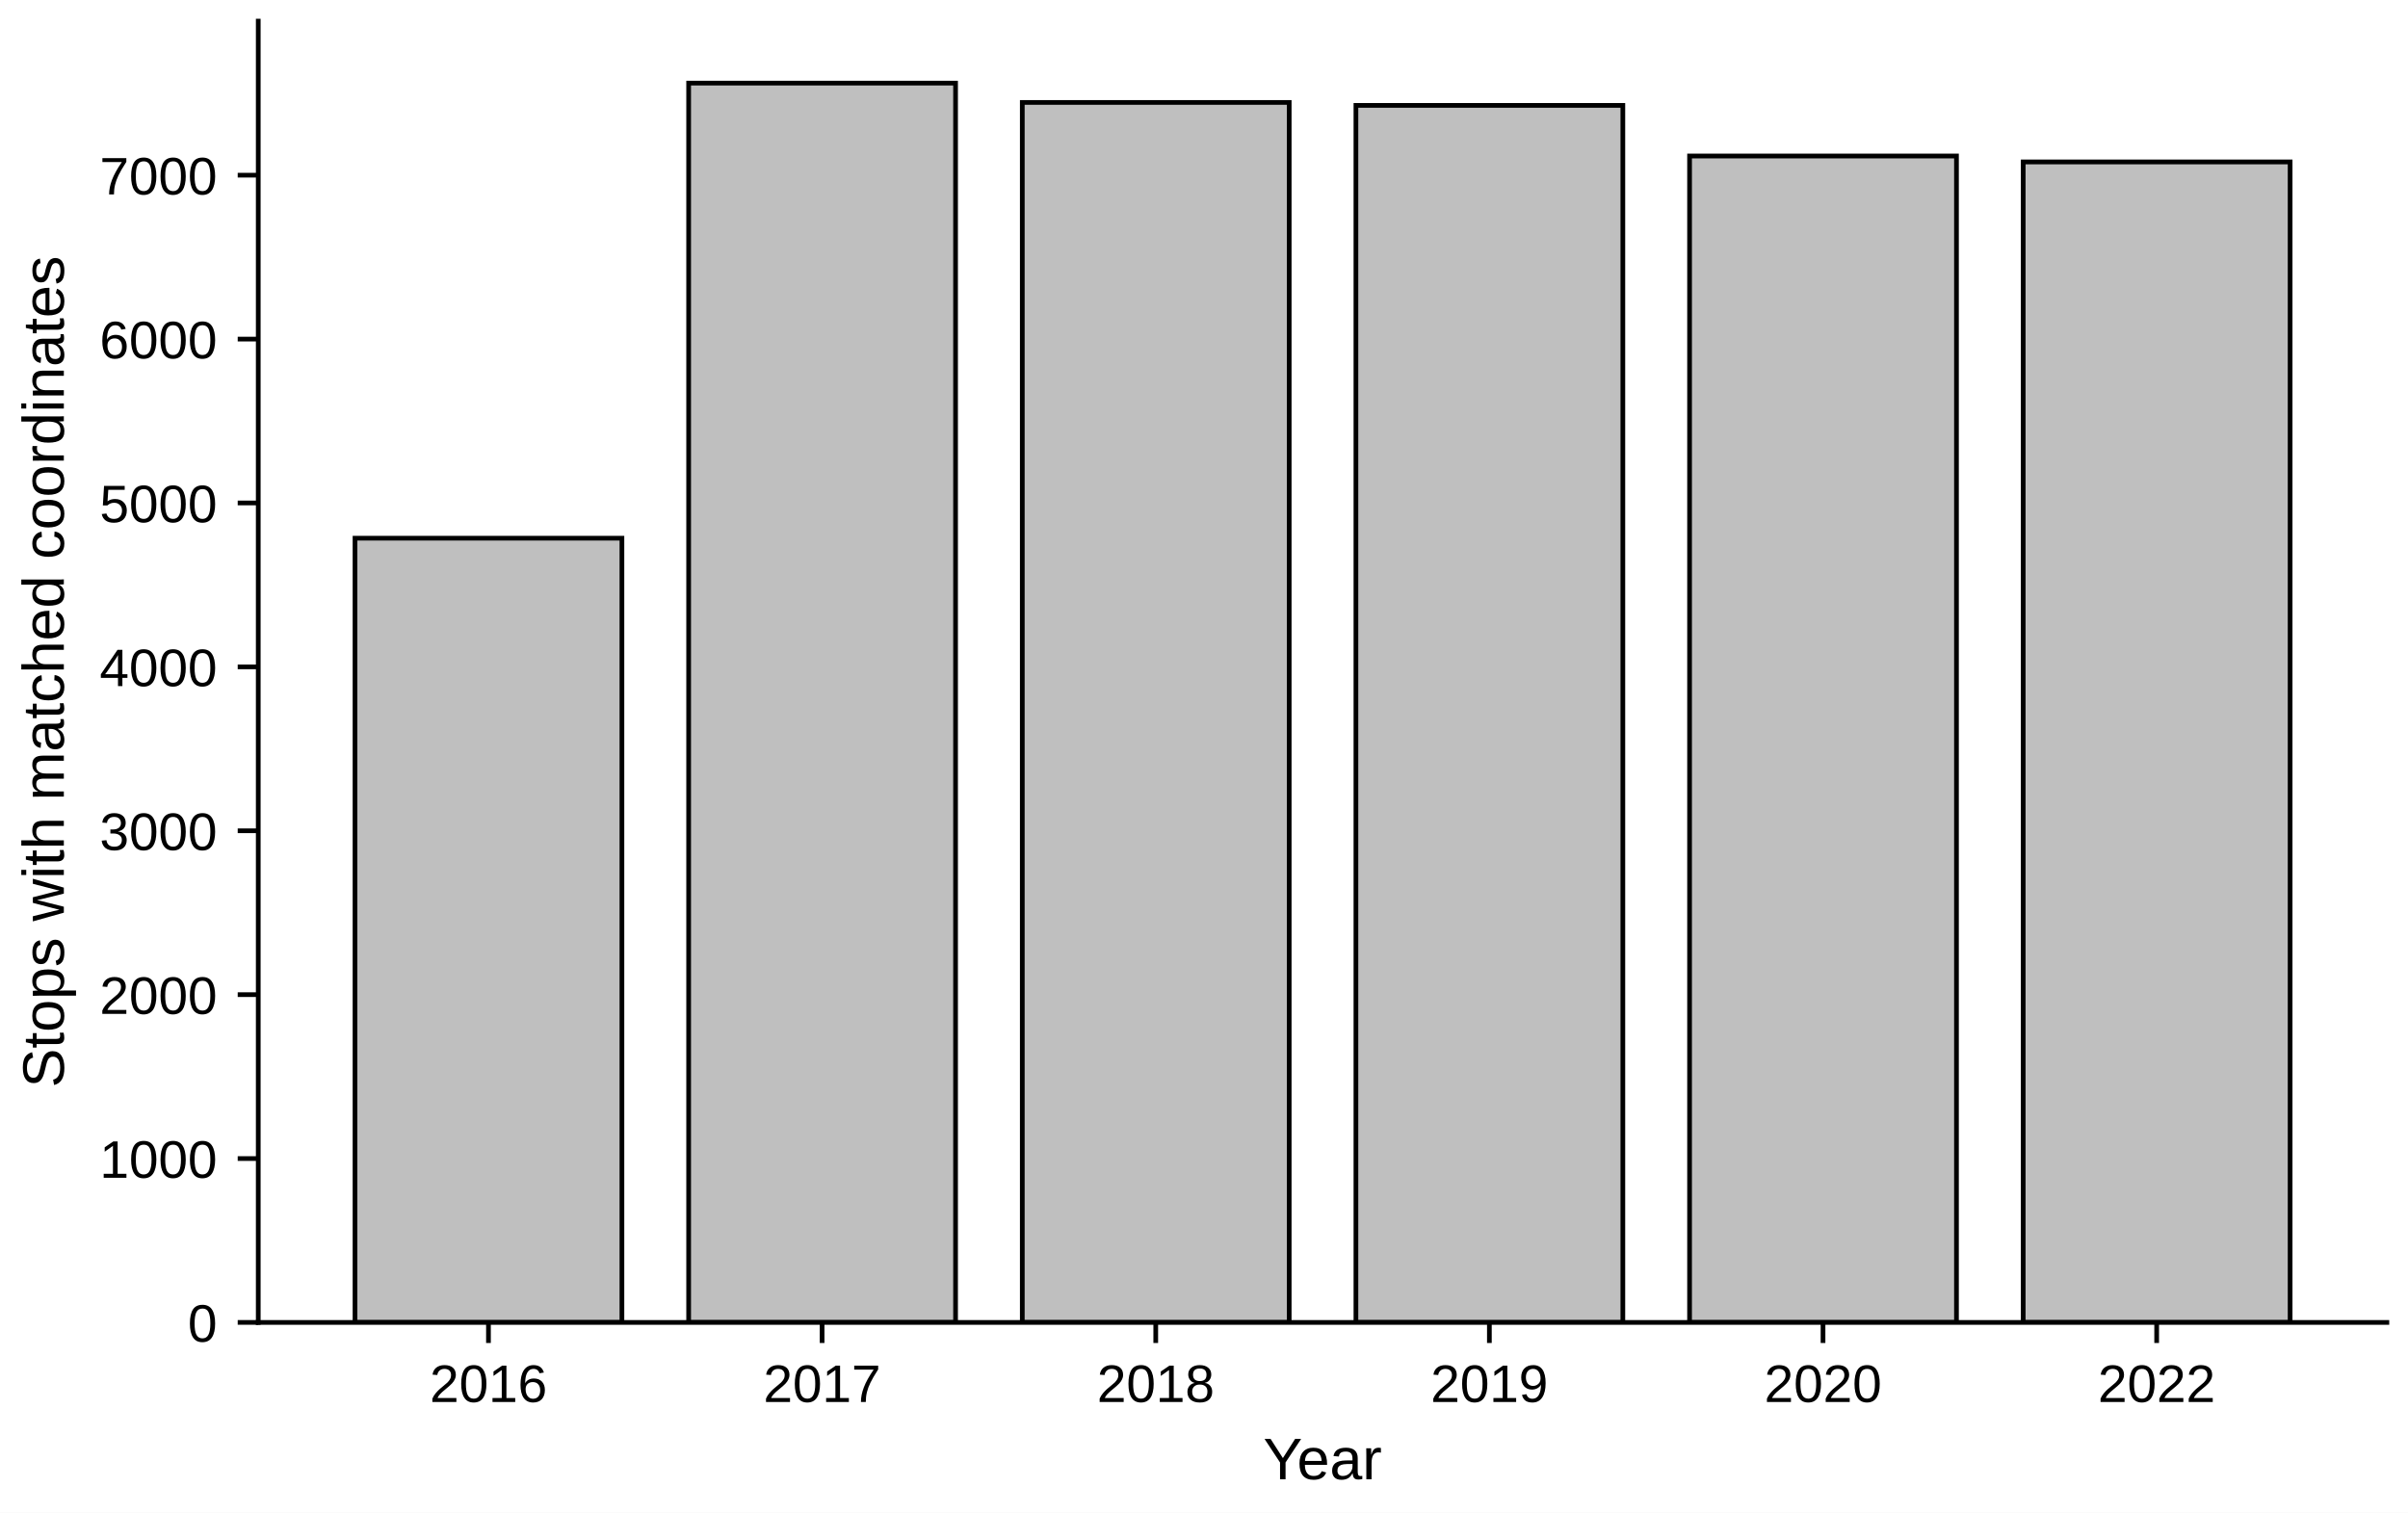
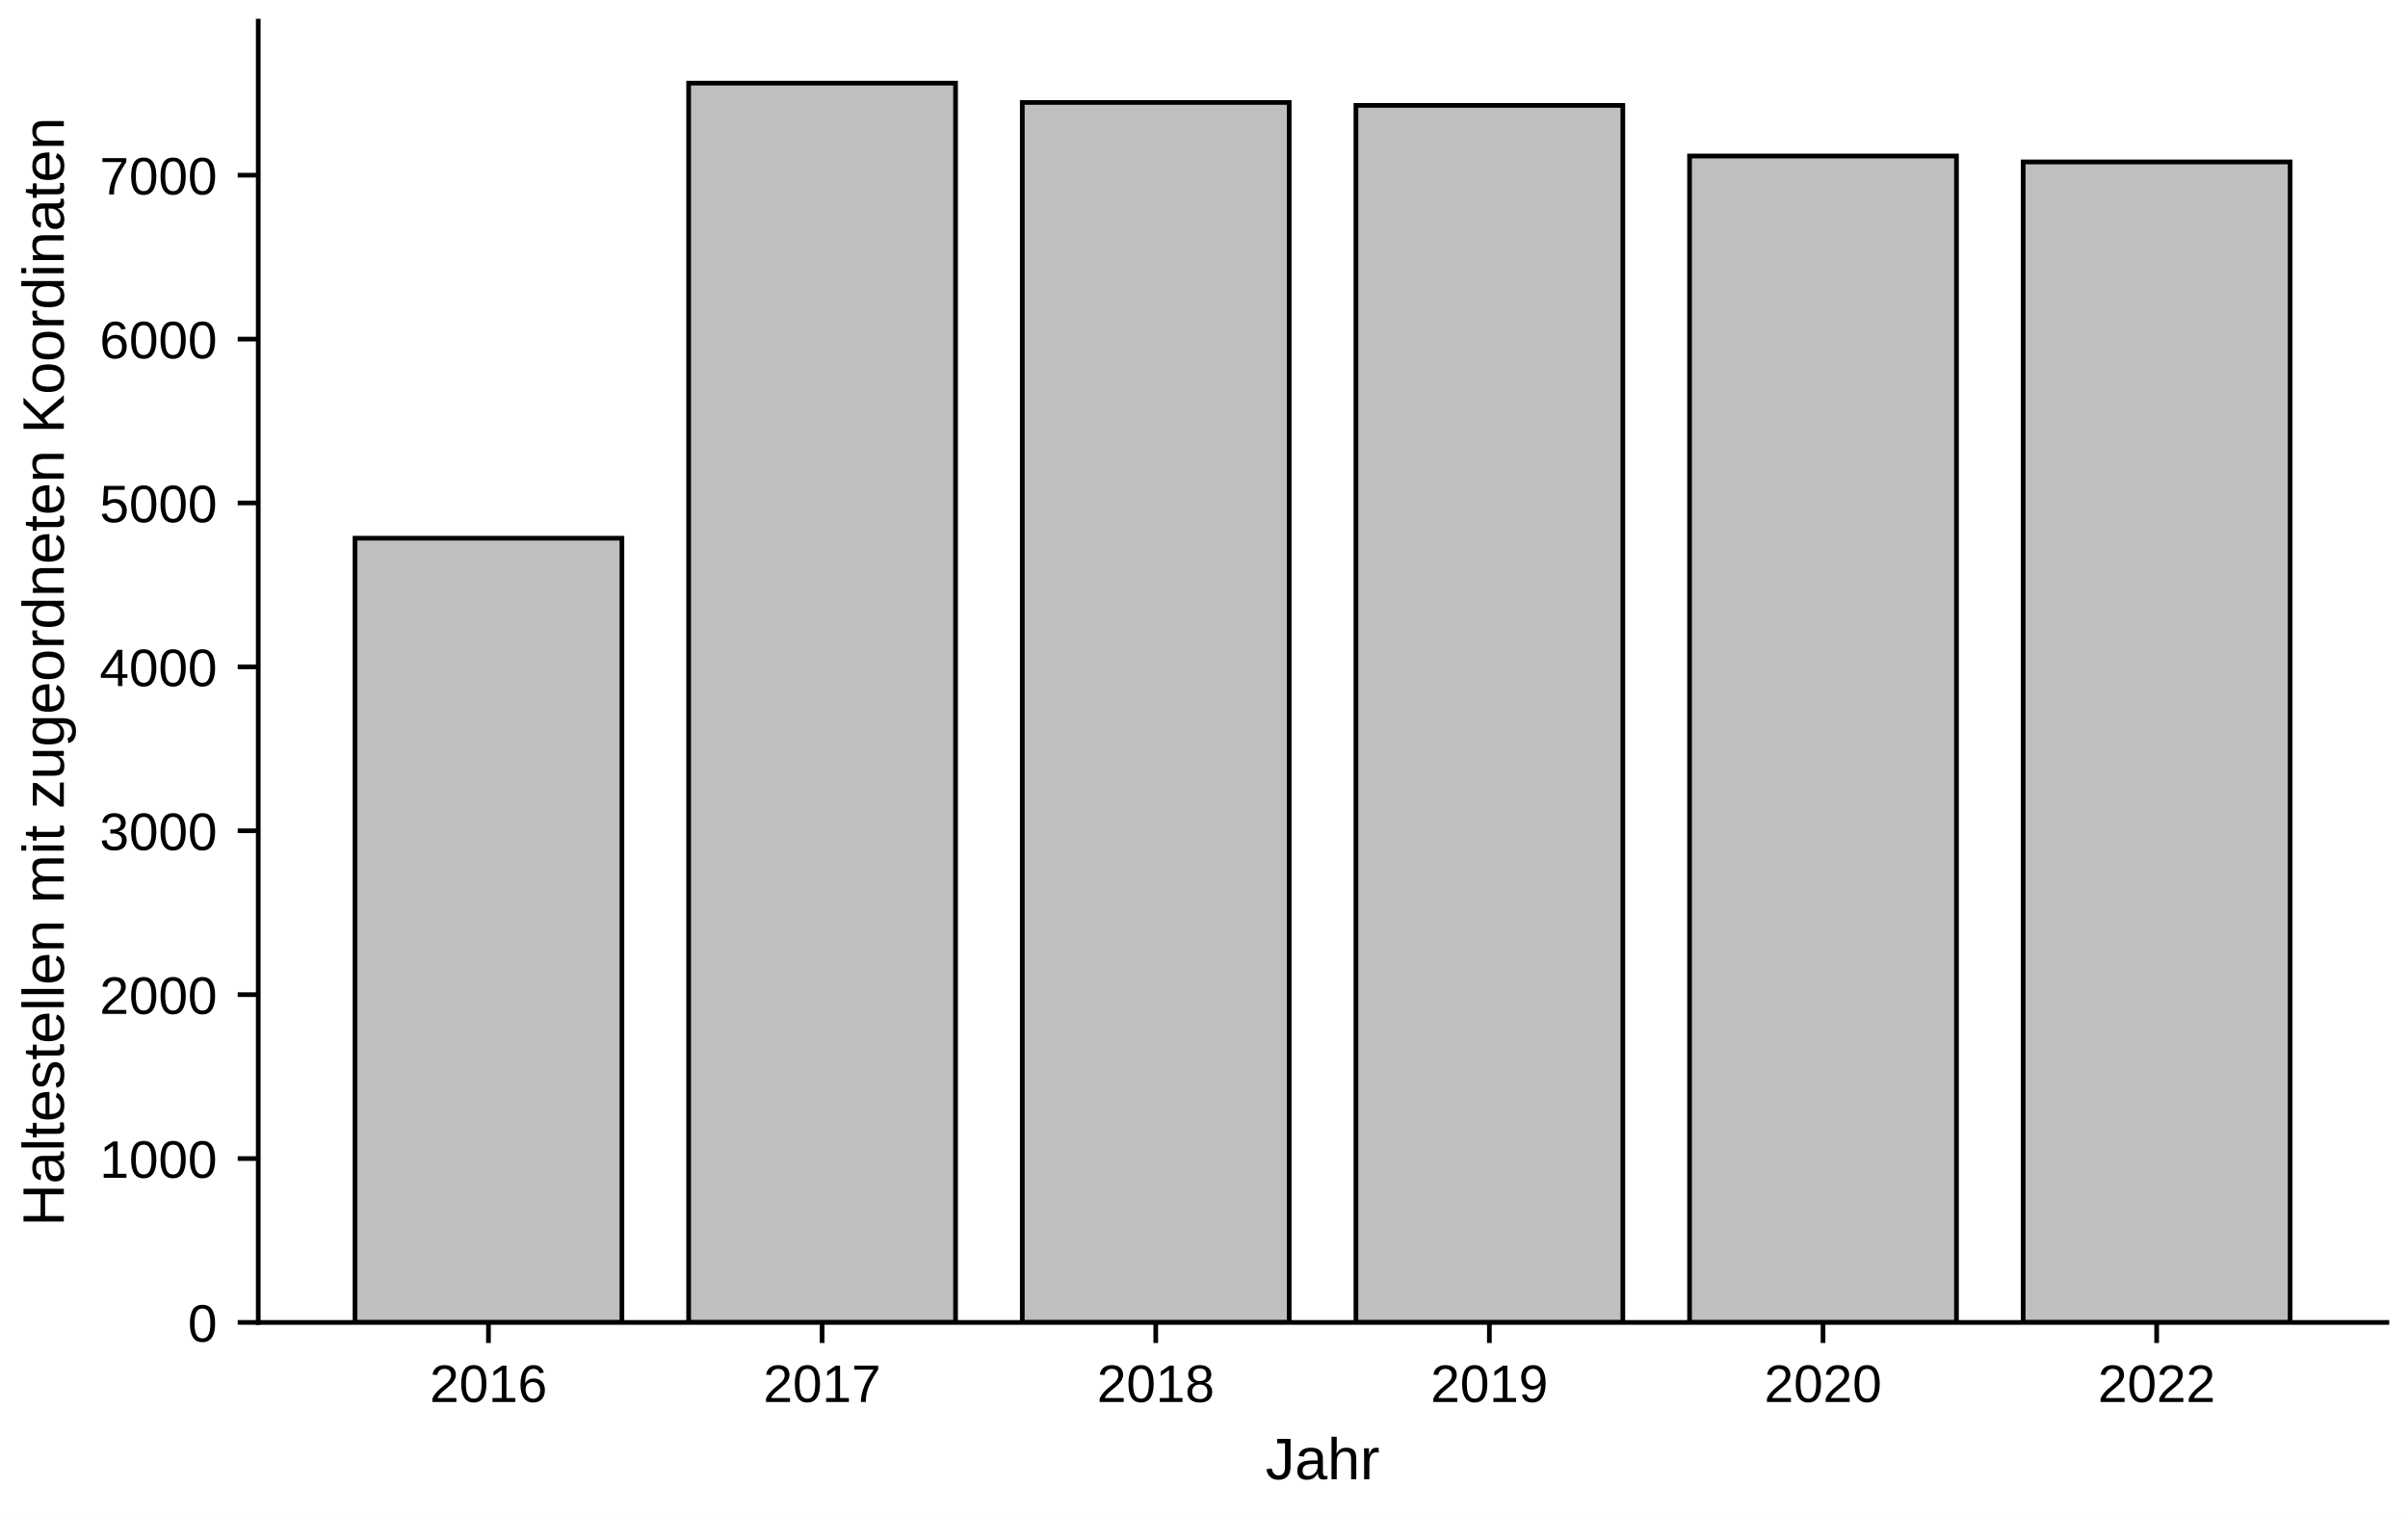
<svg xmlns="http://www.w3.org/2000/svg" xmlns:xlink="http://www.w3.org/1999/xlink" width="410.304pt" height="257.791pt" viewBox="0 0 410.304 257.791" version="1.1">
  <defs>
    <style type="text/css">*{stroke-linejoin: round; stroke-linecap: butt}</style>
  </defs>
  <g id="figure_1">
    <g id="patch_1">
      <path d="M 0 257.791  L 410.304 257.791  L 410.304 0  L 0 0  z " style="fill: #ffffff" />
    </g>
    <g id="axes_1">
      <g id="patch_2">
        <path d="M 44.004 225.36  L 406.704 225.36  L 406.704 3.6  L 44.004 3.6  z " style="fill: #ffffff" />
      </g>
      <g id="patch_3">
-         <path d="M 60.491 225.36  L 105.97 225.36  L 105.97 91.719  L 60.491 91.719  z " clip-path="url(#p12e6de17c1)" style="fill: #bfbfbf; stroke: #000000; stroke-width: 0.8; stroke-linejoin: miter" />
+         <path d="M 60.491 225.36  L 105.97 225.36  L 105.97 91.719  L 60.491 91.719  z " clip-path="url(#p3f799eecc4)" style="fill: #bfbfbf; stroke: #000000; stroke-width: 0.8; stroke-linejoin: miter" />
      </g>
      <g id="patch_4">
-         <path d="M 117.34 225.36  L 162.82 225.36  L 162.82 14.16  L 117.34 14.16  z " clip-path="url(#p12e6de17c1)" style="fill: #bfbfbf; stroke: #000000; stroke-width: 0.8; stroke-linejoin: miter" />
+         <path d="M 117.34 225.36  L 162.82 225.36  L 162.82 14.16  L 117.34 14.16  z " clip-path="url(#p3f799eecc4)" style="fill: #bfbfbf; stroke: #000000; stroke-width: 0.8; stroke-linejoin: miter" />
      </g>
      <g id="patch_5">
-         <path d="M 174.19 225.36  L 219.669 225.36  L 219.669 17.456  L 174.19 17.456  z " clip-path="url(#p12e6de17c1)" style="fill: #bfbfbf; stroke: #000000; stroke-width: 0.8; stroke-linejoin: miter" />
+         <path d="M 174.19 225.36  L 219.669 225.36  L 219.669 17.456  L 174.19 17.456  z " clip-path="url(#p3f799eecc4)" style="fill: #bfbfbf; stroke: #000000; stroke-width: 0.8; stroke-linejoin: miter" />
      </g>
      <g id="patch_6">
-         <path d="M 231.039 225.36  L 276.519 225.36  L 276.519 17.958  L 231.039 17.958  z " clip-path="url(#p12e6de17c1)" style="fill: #bfbfbf; stroke: #000000; stroke-width: 0.8; stroke-linejoin: miter" />
+         <path d="M 231.039 225.36  L 276.519 225.36  L 276.519 17.958  L 231.039 17.958  z " clip-path="url(#p3f799eecc4)" style="fill: #bfbfbf; stroke: #000000; stroke-width: 0.8; stroke-linejoin: miter" />
      </g>
      <g id="patch_7">
-         <path d="M 287.889 225.36  L 333.368 225.36  L 333.368 26.588  L 287.889 26.588  z " clip-path="url(#p12e6de17c1)" style="fill: #bfbfbf; stroke: #000000; stroke-width: 0.8; stroke-linejoin: miter" />
+         <path d="M 287.889 225.36  L 333.368 225.36  L 333.368 26.588  L 287.889 26.588  z " clip-path="url(#p3f799eecc4)" style="fill: #bfbfbf; stroke: #000000; stroke-width: 0.8; stroke-linejoin: miter" />
      </g>
      <g id="patch_8">
-         <path d="M 344.738 225.36  L 390.218 225.36  L 390.218 27.594  L 344.738 27.594  z " clip-path="url(#p12e6de17c1)" style="fill: #bfbfbf; stroke: #000000; stroke-width: 0.8; stroke-linejoin: miter" />
+         <path d="M 344.738 225.36  L 390.218 225.36  L 390.218 27.594  L 344.738 27.594  z " clip-path="url(#p3f799eecc4)" style="fill: #bfbfbf; stroke: #000000; stroke-width: 0.8; stroke-linejoin: miter" />
      </g>
      <g id="matplotlib.axis_1">
        <g id="xtick_1">
          <g id="line2d_1">
            <defs>
-               <path id="m8f6428cf46" d="M 0 0  L 0 3.5  " style="stroke: #000000; stroke-width: 0.8" />
+               <path id="m963d32314a" d="M 0 0  L 0 3.5  " style="stroke: #000000; stroke-width: 0.8" />
            </defs>
            <g>
-               <use xlink:href="#m8f6428cf46" x="83.23" y="225.36" style="stroke: #000000; stroke-width: 0.8" />
+               <use xlink:href="#m963d32314a" x="83.231" y="225.36" style="stroke: #000000; stroke-width: 0.8" />
            </g>
          </g>
          <g id="text_1">
-             <text style="font-size: 9px; font-family: 'Arial', 'Helvetica', 'DejaVu Sans', sans-serif; text-anchor: middle" x="83.23" y="238.912" transform="rotate(-0 83.23032 238.9122)">2016</text>
+             <text style="font-size: 9px; font-family: 'Arial', 'Helvetica', 'DejaVu Sans', sans-serif; text-anchor: middle" x="83.231" y="238.912" transform="rotate(-0 83.23051 238.9122)">2016</text>
          </g>
        </g>
        <g id="xtick_2">
          <g id="line2d_2">
            <g>
-               <use xlink:href="#m8f6428cf46" x="140.08" y="225.36" style="stroke: #000000; stroke-width: 0.8" />
+               <use xlink:href="#m963d32314a" x="140.08" y="225.36" style="stroke: #000000; stroke-width: 0.8" />
            </g>
          </g>
          <g id="text_2">
-             <text style="font-size: 9px; font-family: 'Arial', 'Helvetica', 'DejaVu Sans', sans-serif; text-anchor: middle" x="140.08" y="238.912" transform="rotate(-0 140.0798 238.9122)">2017</text>
+             <text style="font-size: 9px; font-family: 'Arial', 'Helvetica', 'DejaVu Sans', sans-serif; text-anchor: middle" x="140.08" y="238.912" transform="rotate(-0 140.08 238.9122)">2017</text>
          </g>
        </g>
        <g id="xtick_3">
          <g id="line2d_3">
            <g>
-               <use xlink:href="#m8f6428cf46" x="196.929" y="225.36" style="stroke: #000000; stroke-width: 0.8" />
+               <use xlink:href="#m963d32314a" x="196.93" y="225.36" style="stroke: #000000; stroke-width: 0.8" />
            </g>
          </g>
          <g id="text_3">
-             <text style="font-size: 9px; font-family: 'Arial', 'Helvetica', 'DejaVu Sans', sans-serif; text-anchor: middle" x="196.929" y="238.912" transform="rotate(-0 196.9294 238.9122)">2018</text>
+             <text style="font-size: 9px; font-family: 'Arial', 'Helvetica', 'DejaVu Sans', sans-serif; text-anchor: middle" x="196.93" y="238.912" transform="rotate(-0 196.9296 238.9122)">2018</text>
          </g>
        </g>
        <g id="xtick_4">
          <g id="line2d_4">
            <g>
-               <use xlink:href="#m8f6428cf46" x="253.779" y="225.36" style="stroke: #000000; stroke-width: 0.8" />
+               <use xlink:href="#m963d32314a" x="253.779" y="225.36" style="stroke: #000000; stroke-width: 0.8" />
            </g>
          </g>
          <g id="text_4">
-             <text style="font-size: 9px; font-family: 'Arial', 'Helvetica', 'DejaVu Sans', sans-serif; text-anchor: middle" x="253.779" y="238.912" transform="rotate(-0 253.7789 238.9122)">2019</text>
+             <text style="font-size: 9px; font-family: 'Arial', 'Helvetica', 'DejaVu Sans', sans-serif; text-anchor: middle" x="253.779" y="238.912" transform="rotate(-0 253.7791 238.9122)">2019</text>
          </g>
        </g>
        <g id="xtick_5">
          <g id="line2d_5">
            <g>
-               <use xlink:href="#m8f6428cf46" x="310.628" y="225.36" style="stroke: #000000; stroke-width: 0.8" />
+               <use xlink:href="#m963d32314a" x="310.629" y="225.36" style="stroke: #000000; stroke-width: 0.8" />
            </g>
          </g>
          <g id="text_5">
-             <text style="font-size: 9px; font-family: 'Arial', 'Helvetica', 'DejaVu Sans', sans-serif; text-anchor: middle" x="310.628" y="238.912" transform="rotate(-0 310.6284 238.9122)">2020</text>
+             <text style="font-size: 9px; font-family: 'Arial', 'Helvetica', 'DejaVu Sans', sans-serif; text-anchor: middle" x="310.629" y="238.912" transform="rotate(-0 310.6286 238.9122)">2020</text>
          </g>
        </g>
        <g id="xtick_6">
          <g id="line2d_6">
            <g>
-               <use xlink:href="#m8f6428cf46" x="367.478" y="225.36" style="stroke: #000000; stroke-width: 0.8" />
+               <use xlink:href="#m963d32314a" x="367.478" y="225.36" style="stroke: #000000; stroke-width: 0.8" />
            </g>
          </g>
          <g id="text_6">
-             <text style="font-size: 9px; font-family: 'Arial', 'Helvetica', 'DejaVu Sans', sans-serif; text-anchor: middle" x="367.478" y="238.912" transform="rotate(-0 367.478 238.9122)">2022</text>
+             <text style="font-size: 9px; font-family: 'Arial', 'Helvetica', 'DejaVu Sans', sans-serif; text-anchor: middle" x="367.478" y="238.912" transform="rotate(-0 367.4782 238.9122)">2022</text>
          </g>
        </g>
        <g id="text_7">
-           <text style="font-size: 10px; font-family: 'Arial', 'Helvetica', 'DejaVu Sans', sans-serif; text-anchor: middle" x="225.354" y="252.087" transform="rotate(-0 225.3541 252.0866)">Year</text>
+           <text style="font-size: 10px; font-family: 'Arial', 'Helvetica', 'DejaVu Sans', sans-serif; text-anchor: middle" x="225.354" y="252.087" transform="rotate(-0 225.3543 252.0866)">Jahr</text>
        </g>
      </g>
      <g id="matplotlib.axis_2">
        <g id="ytick_1">
          <g id="line2d_7">
            <defs>
-               <path id="m9a463a36cf" d="M 0 0  L -3.5 0  " style="stroke: #000000; stroke-width: 0.8" />
+               <path id="mea158286a7" d="M 0 0  L -3.5 0  " style="stroke: #000000; stroke-width: 0.8" />
            </defs>
            <g>
-               <use xlink:href="#m9a463a36cf" x="44.004" y="225.36" style="stroke: #000000; stroke-width: 0.8" />
+               <use xlink:href="#mea158286a7" x="44.004" y="225.36" style="stroke: #000000; stroke-width: 0.8" />
            </g>
          </g>
          <g id="text_8">
-             <text style="font-size: 9px; font-family: 'Arial', 'Helvetica', 'DejaVu Sans', sans-serif; text-anchor: end" x="37.004" y="228.636" transform="rotate(-0 37.00414 228.6361)">0</text>
+             <text style="font-size: 9px; font-family: 'Arial', 'Helvetica', 'DejaVu Sans', sans-serif; text-anchor: end" x="37.004" y="228.636" transform="rotate(-0 37.00434 228.6361)">0</text>
          </g>
        </g>
        <g id="ytick_2">
          <g id="line2d_8">
            <g>
-               <use xlink:href="#m9a463a36cf" x="44.004" y="197.431" style="stroke: #000000; stroke-width: 0.8" />
+               <use xlink:href="#mea158286a7" x="44.004" y="197.431" style="stroke: #000000; stroke-width: 0.8" />
            </g>
          </g>
          <g id="text_9">
-             <text style="font-size: 9px; font-family: 'Arial', 'Helvetica', 'DejaVu Sans', sans-serif; text-anchor: end" x="37.004" y="200.707" transform="rotate(-0 37.00414 200.707)">1000</text>
+             <text style="font-size: 9px; font-family: 'Arial', 'Helvetica', 'DejaVu Sans', sans-serif; text-anchor: end" x="37.004" y="200.707" transform="rotate(-0 37.00434 200.707)">1000</text>
          </g>
        </g>
        <g id="ytick_3">
          <g id="line2d_9">
            <g>
-               <use xlink:href="#m9a463a36cf" x="44.004" y="169.502" style="stroke: #000000; stroke-width: 0.8" />
+               <use xlink:href="#mea158286a7" x="44.004" y="169.502" style="stroke: #000000; stroke-width: 0.8" />
            </g>
          </g>
          <g id="text_10">
-             <text style="font-size: 9px; font-family: 'Arial', 'Helvetica', 'DejaVu Sans', sans-serif; text-anchor: end" x="37.004" y="172.778" transform="rotate(-0 37.00414 172.7779)">2000</text>
+             <text style="font-size: 9px; font-family: 'Arial', 'Helvetica', 'DejaVu Sans', sans-serif; text-anchor: end" x="37.004" y="172.778" transform="rotate(-0 37.00434 172.7779)">2000</text>
          </g>
        </g>
        <g id="ytick_4">
          <g id="line2d_10">
            <g>
-               <use xlink:href="#m9a463a36cf" x="44.004" y="141.573" style="stroke: #000000; stroke-width: 0.8" />
+               <use xlink:href="#mea158286a7" x="44.004" y="141.573" style="stroke: #000000; stroke-width: 0.8" />
            </g>
          </g>
          <g id="text_11">
-             <text style="font-size: 9px; font-family: 'Arial', 'Helvetica', 'DejaVu Sans', sans-serif; text-anchor: end" x="37.004" y="144.849" transform="rotate(-0 37.00414 144.8488)">3000</text>
+             <text style="font-size: 9px; font-family: 'Arial', 'Helvetica', 'DejaVu Sans', sans-serif; text-anchor: end" x="37.004" y="144.849" transform="rotate(-0 37.00434 144.8488)">3000</text>
          </g>
        </g>
        <g id="ytick_5">
          <g id="line2d_11">
            <g>
-               <use xlink:href="#m9a463a36cf" x="44.004" y="113.644" style="stroke: #000000; stroke-width: 0.8" />
+               <use xlink:href="#mea158286a7" x="44.004" y="113.644" style="stroke: #000000; stroke-width: 0.8" />
            </g>
          </g>
          <g id="text_12">
-             <text style="font-size: 9px; font-family: 'Arial', 'Helvetica', 'DejaVu Sans', sans-serif; text-anchor: end" x="37.004" y="116.92" transform="rotate(-0 37.00414 116.9196)">4000</text>
+             <text style="font-size: 9px; font-family: 'Arial', 'Helvetica', 'DejaVu Sans', sans-serif; text-anchor: end" x="37.004" y="116.92" transform="rotate(-0 37.00434 116.9196)">4000</text>
          </g>
        </g>
        <g id="ytick_6">
          <g id="line2d_12">
            <g>
-               <use xlink:href="#m9a463a36cf" x="44.004" y="85.714" style="stroke: #000000; stroke-width: 0.8" />
+               <use xlink:href="#mea158286a7" x="44.004" y="85.714" style="stroke: #000000; stroke-width: 0.8" />
            </g>
          </g>
          <g id="text_13">
-             <text style="font-size: 9px; font-family: 'Arial', 'Helvetica', 'DejaVu Sans', sans-serif; text-anchor: end" x="37.004" y="88.991" transform="rotate(-0 37.00414 88.99053)">5000</text>
+             <text style="font-size: 9px; font-family: 'Arial', 'Helvetica', 'DejaVu Sans', sans-serif; text-anchor: end" x="37.004" y="88.991" transform="rotate(-0 37.00434 88.99053)">5000</text>
          </g>
        </g>
        <g id="ytick_7">
          <g id="line2d_13">
            <g>
-               <use xlink:href="#m9a463a36cf" x="44.004" y="57.785" style="stroke: #000000; stroke-width: 0.8" />
+               <use xlink:href="#mea158286a7" x="44.004" y="57.785" style="stroke: #000000; stroke-width: 0.8" />
            </g>
          </g>
          <g id="text_14">
-             <text style="font-size: 9px; font-family: 'Arial', 'Helvetica', 'DejaVu Sans', sans-serif; text-anchor: end" x="37.004" y="61.061" transform="rotate(-0 37.00414 61.06141)">6000</text>
+             <text style="font-size: 9px; font-family: 'Arial', 'Helvetica', 'DejaVu Sans', sans-serif; text-anchor: end" x="37.004" y="61.061" transform="rotate(-0 37.00434 61.06141)">6000</text>
          </g>
        </g>
        <g id="ytick_8">
          <g id="line2d_14">
            <g>
-               <use xlink:href="#m9a463a36cf" x="44.004" y="29.856" style="stroke: #000000; stroke-width: 0.8" />
+               <use xlink:href="#mea158286a7" x="44.004" y="29.856" style="stroke: #000000; stroke-width: 0.8" />
            </g>
          </g>
          <g id="text_15">
-             <text style="font-size: 9px; font-family: 'Arial', 'Helvetica', 'DejaVu Sans', sans-serif; text-anchor: end" x="37.004" y="33.132" transform="rotate(-0 37.00414 33.13229)">7000</text>
+             <text style="font-size: 9px; font-family: 'Arial', 'Helvetica', 'DejaVu Sans', sans-serif; text-anchor: end" x="37.004" y="33.132" transform="rotate(-0 37.00434 33.13229)">7000</text>
          </g>
        </g>
        <g id="text_16">
-           <text style="font-size: 10px; font-family: 'Arial', 'Helvetica', 'DejaVu Sans', sans-serif; text-anchor: middle" x="10.88" y="114.48" transform="rotate(-90 10.88027 114.48)">Stops with matched coordinates</text>
+           <text style="font-size: 10px; font-family: 'Arial', 'Helvetica', 'DejaVu Sans', sans-serif; text-anchor: middle" x="10.88" y="114.48" transform="rotate(-90 10.88027 114.48)">Haltestellen mit zugeordneten Koordinaten</text>
        </g>
      </g>
      <g id="patch_9">
        <path d="M 44.004 225.36  L 44.004 3.6  " style="fill: none; stroke: #000000; stroke-width: 0.8; stroke-linejoin: miter; stroke-linecap: square" />
      </g>
      <g id="patch_10">
        <path d="M 44.004 225.36  L 406.704 225.36  " style="fill: none; stroke: #000000; stroke-width: 0.8; stroke-linejoin: miter; stroke-linecap: square" />
      </g>
    </g>
  </g>
  <defs>
-     <clipPath id="p12e6de17c1">
+     <clipPath id="p3f799eecc4">
      <rect x="44.004" y="3.6" width="362.7" height="221.76" />
    </clipPath>
  </defs>
</svg>
